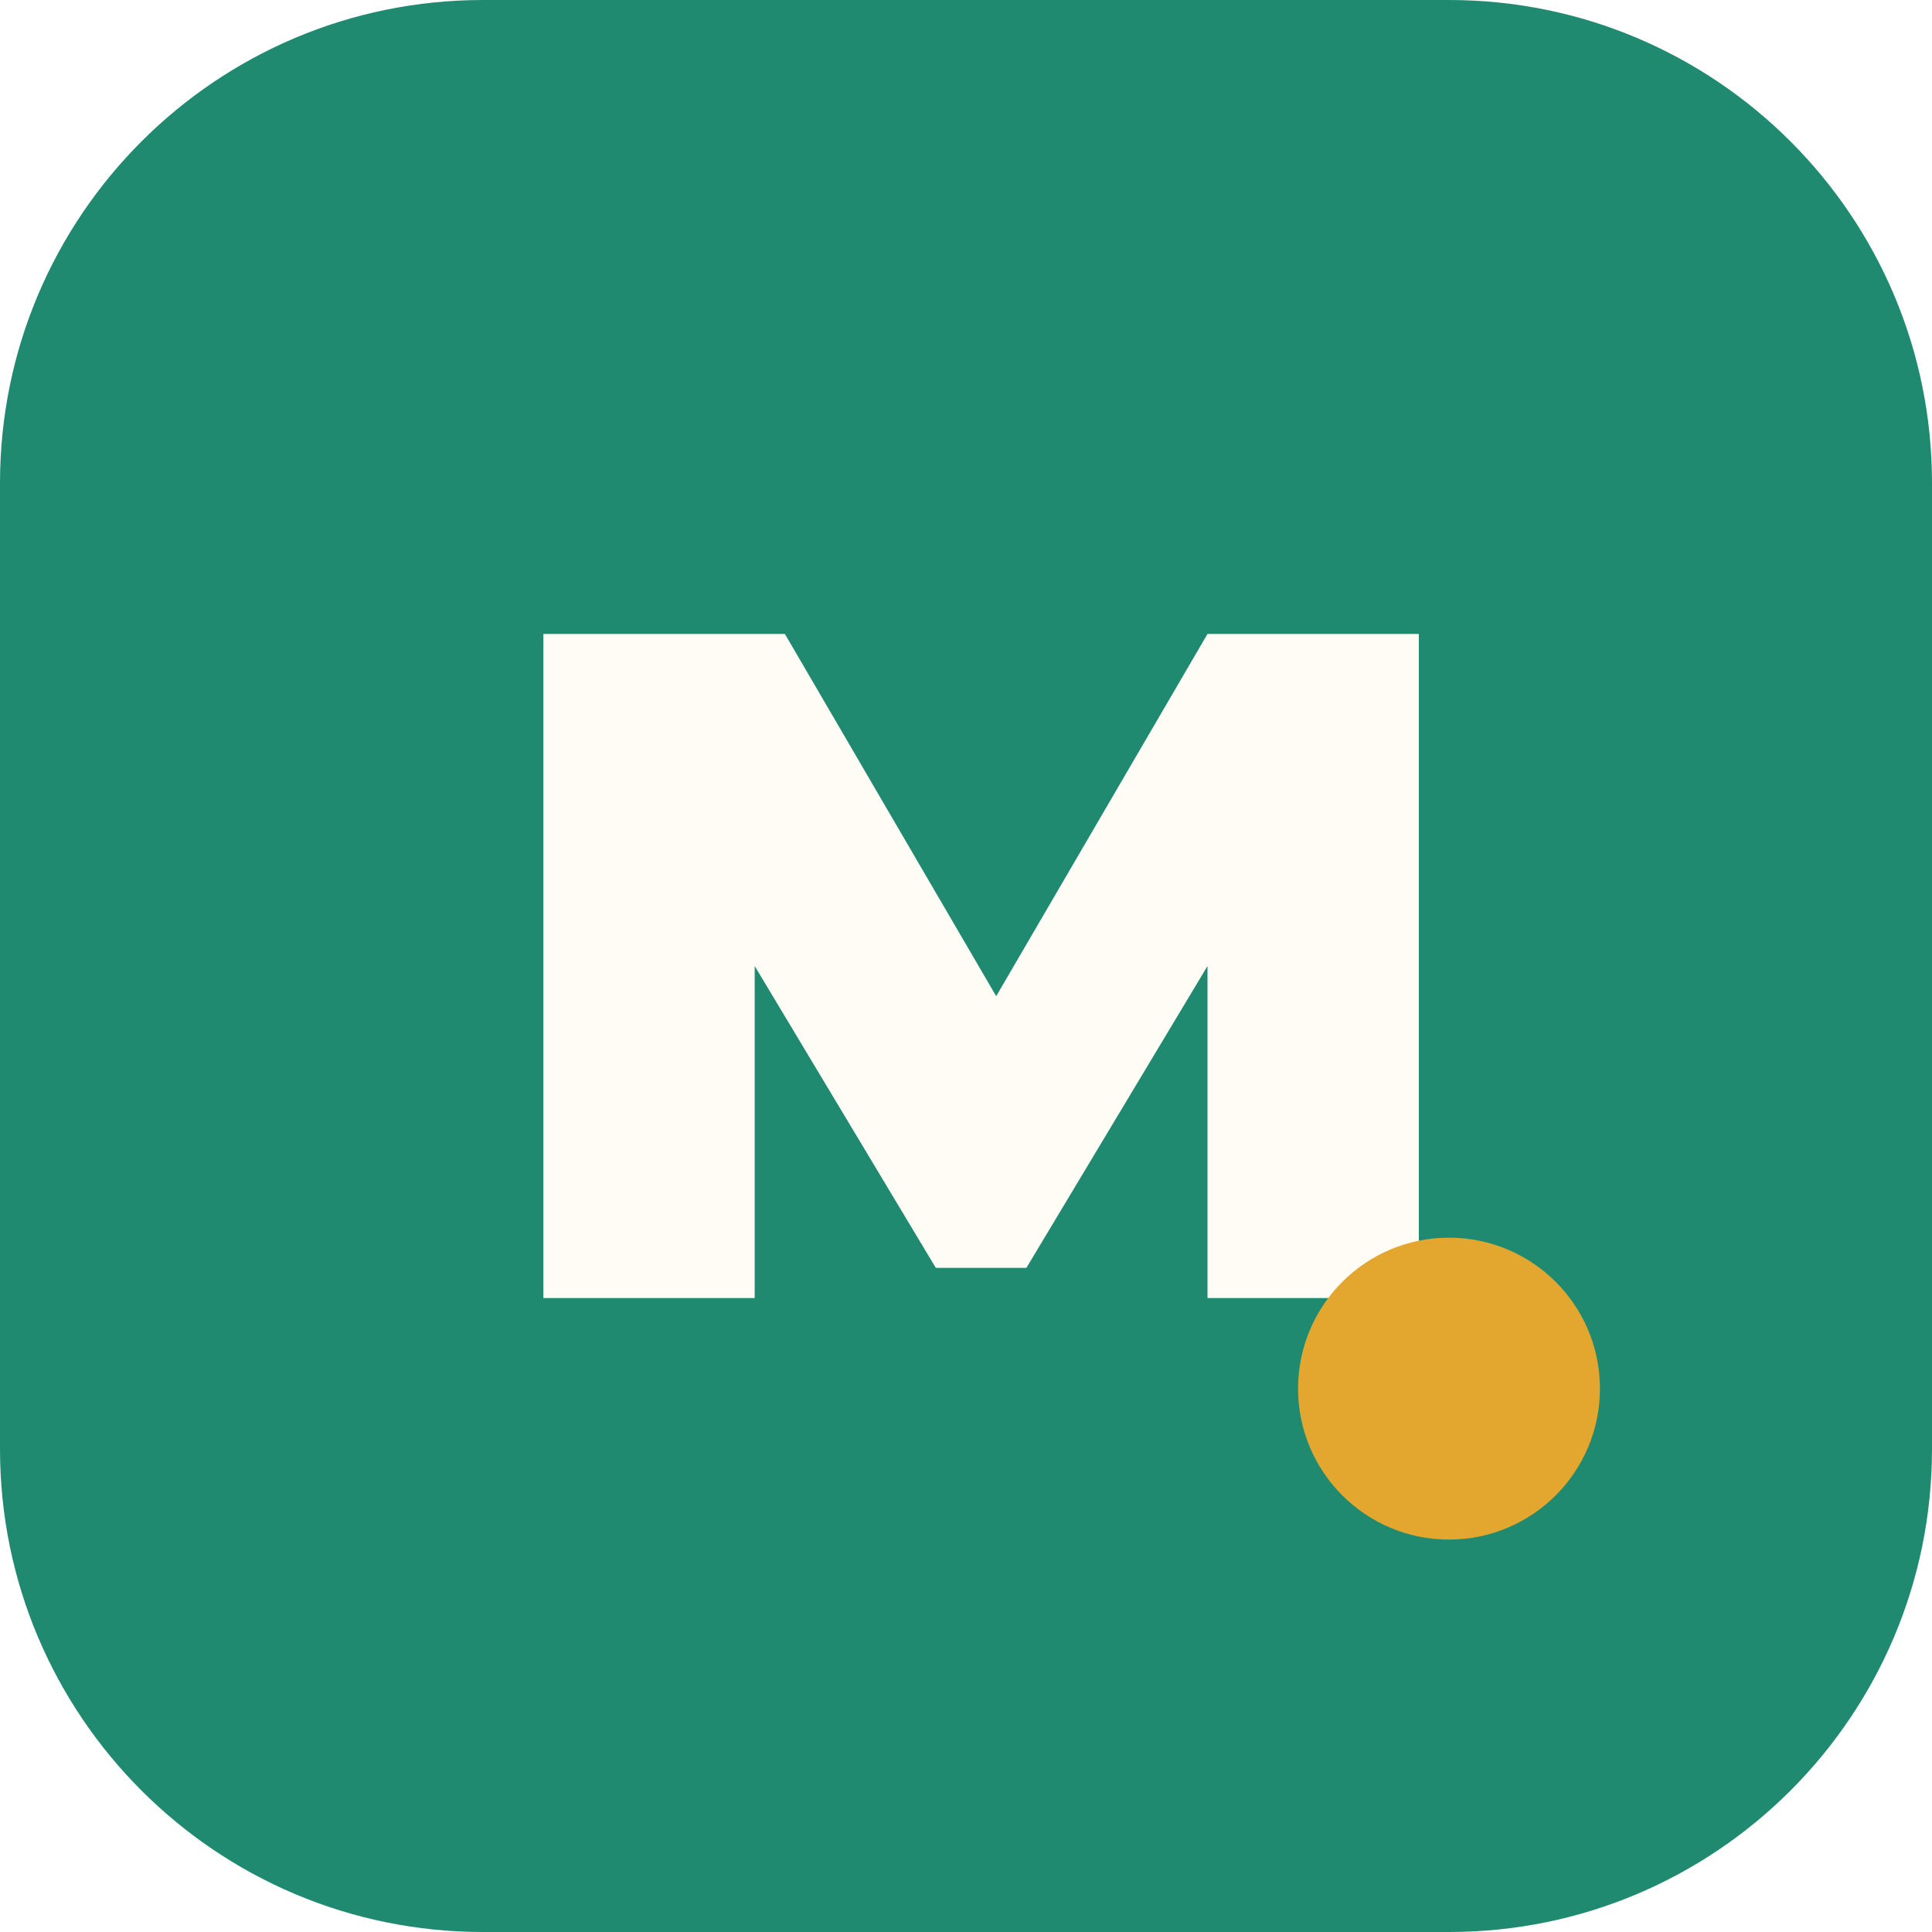
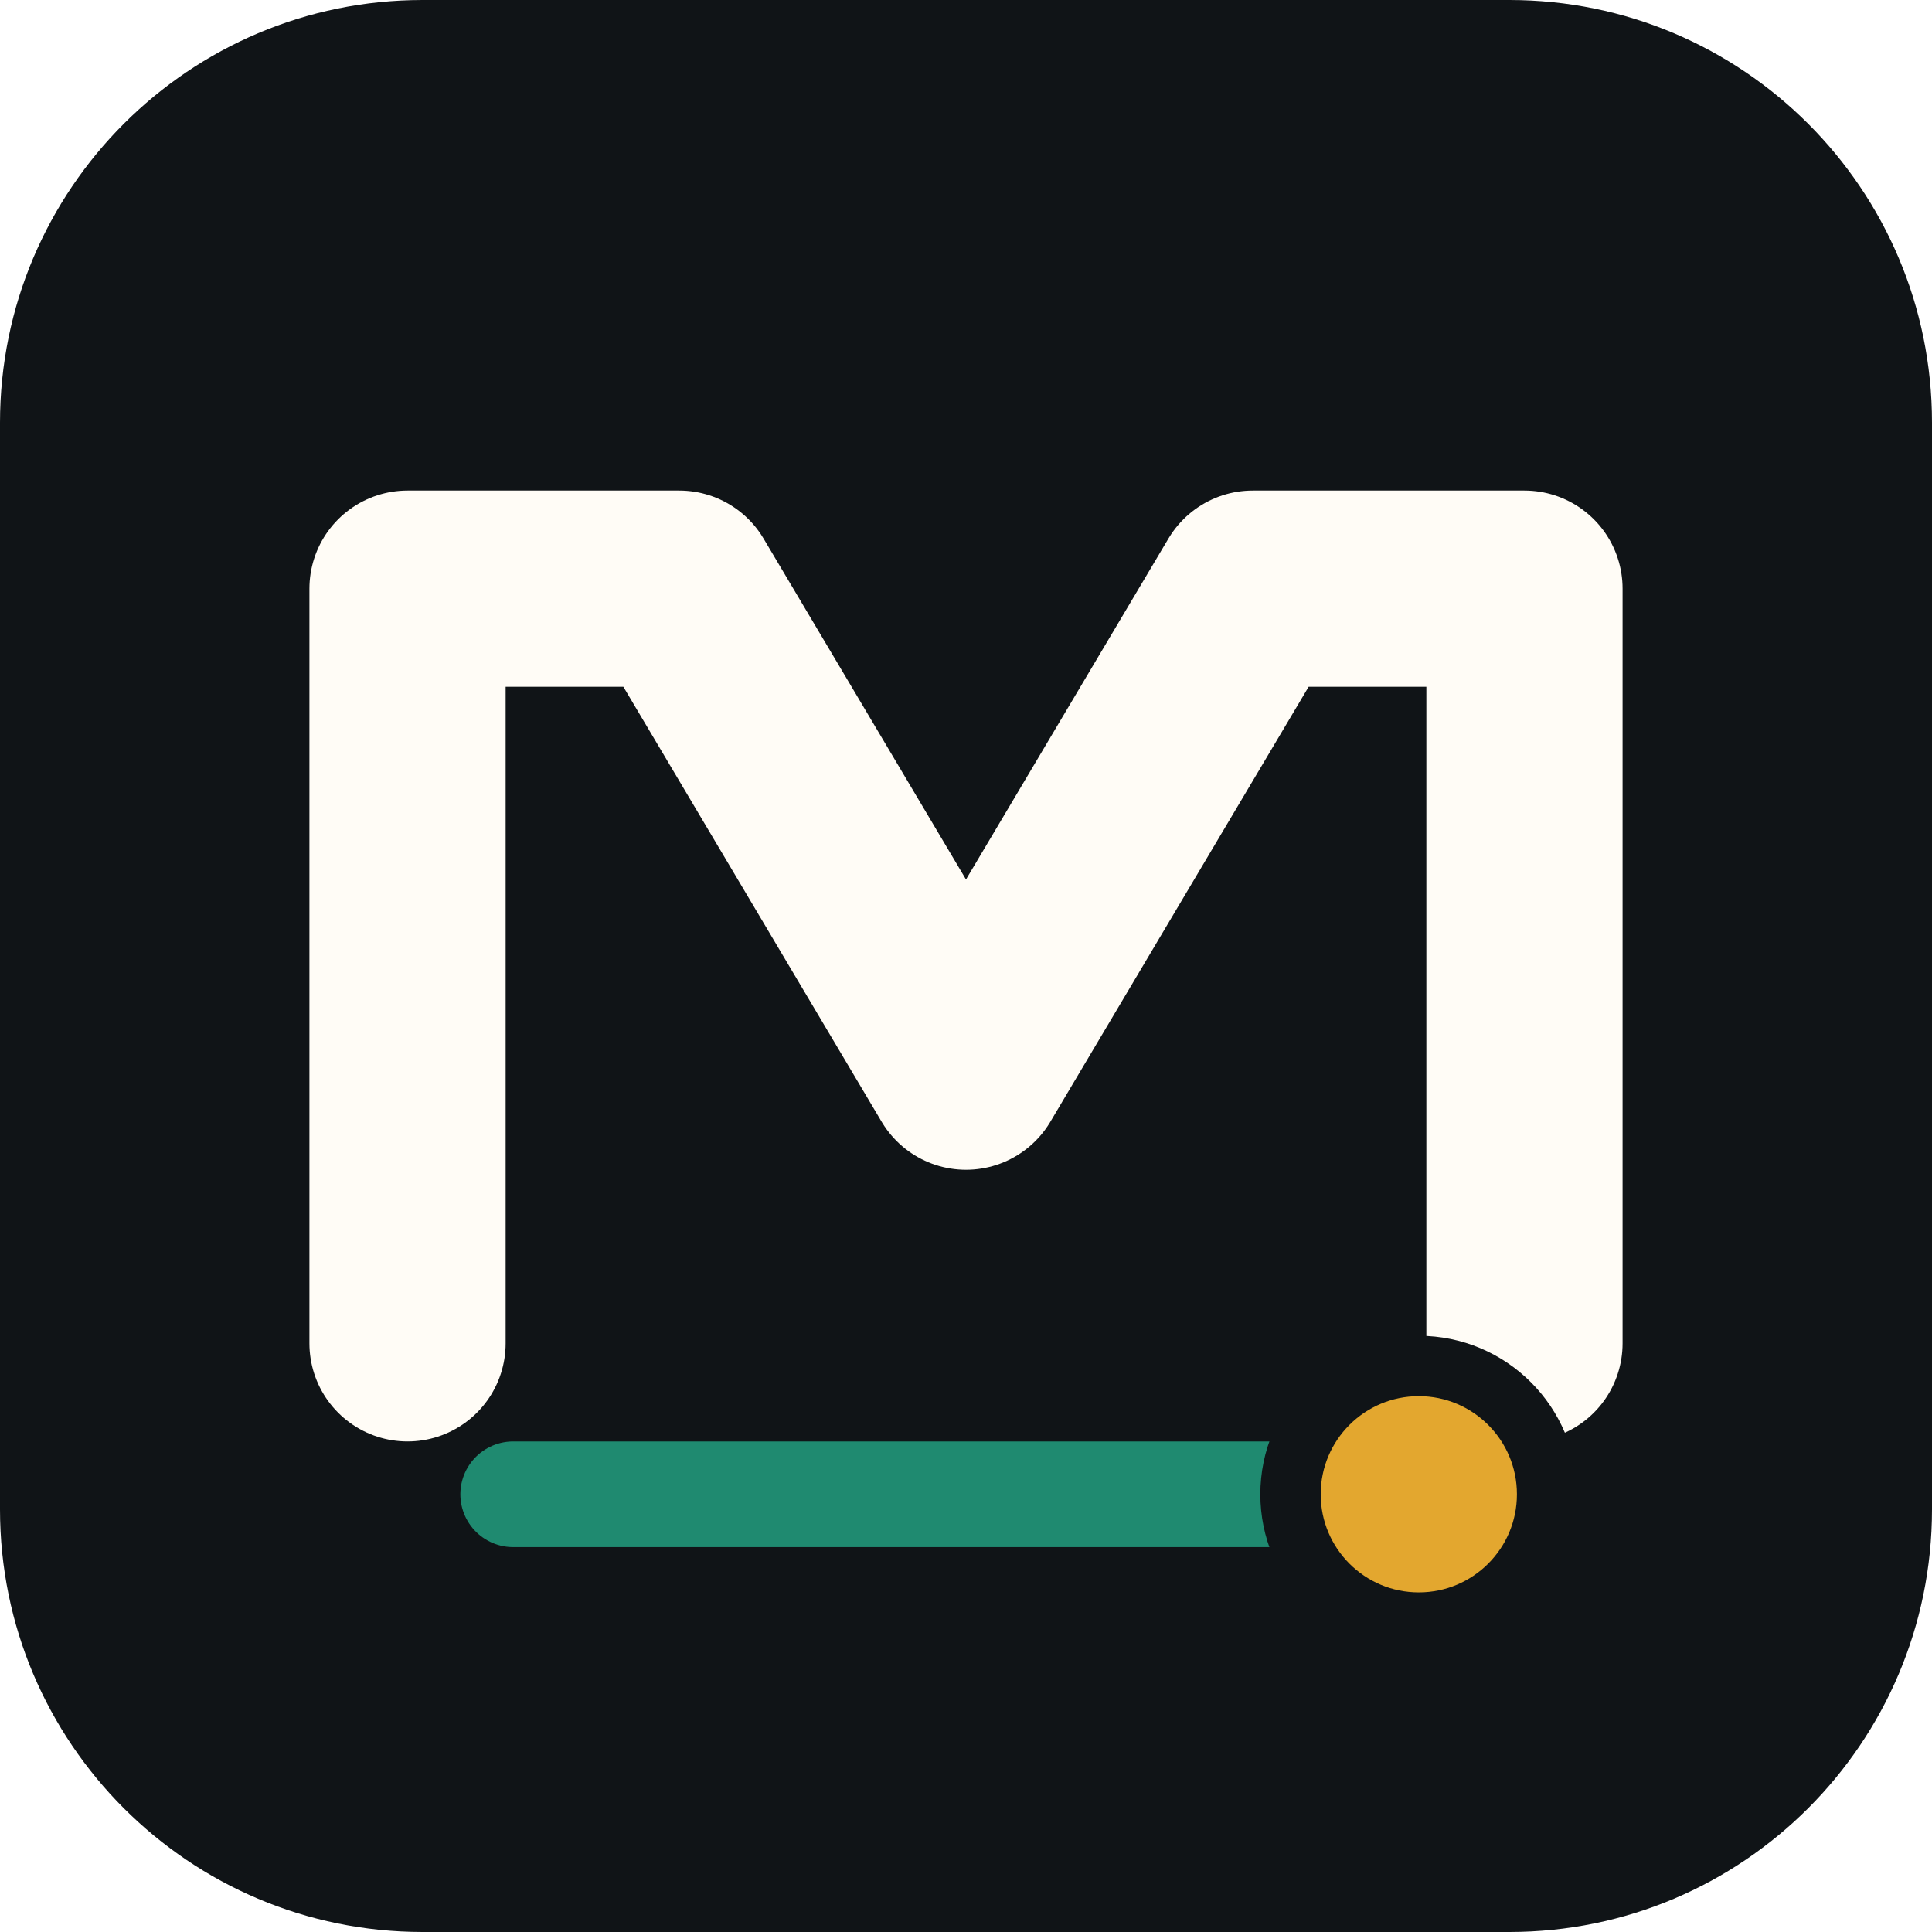
<svg xmlns="http://www.w3.org/2000/svg" viewBox="0 0 64 64">
-   <rect width="64" height="64" rx="16" fill="#1F8A70" />
-   <path d="M18 43V21h8l7 12 7-12h7v22h-7V32l-6 10h-3l-6-10v11h-7Z" fill="#FFFCF6" />
-   <circle cx="48" cy="46" r="5" fill="#E3A72F" />
+   <rect width="64" height="64" rx="14" fill="#101417" />
+   <path d="M13.5 44.5V19.5H22.5L32 35.5L41.5 19.5H50.5V44.5" fill="none" stroke="#FFFCF6" stroke-width="6.5" stroke-linecap="round" stroke-linejoin="round" />
+   <path d="M17 49.5H47" fill="none" stroke="#1F8A70" stroke-width="3.5" stroke-linecap="round" />
+   <circle cx="47" cy="49.5" r="4.25" fill="#E3A72F" stroke="#101417" stroke-width="2" />
</svg>
